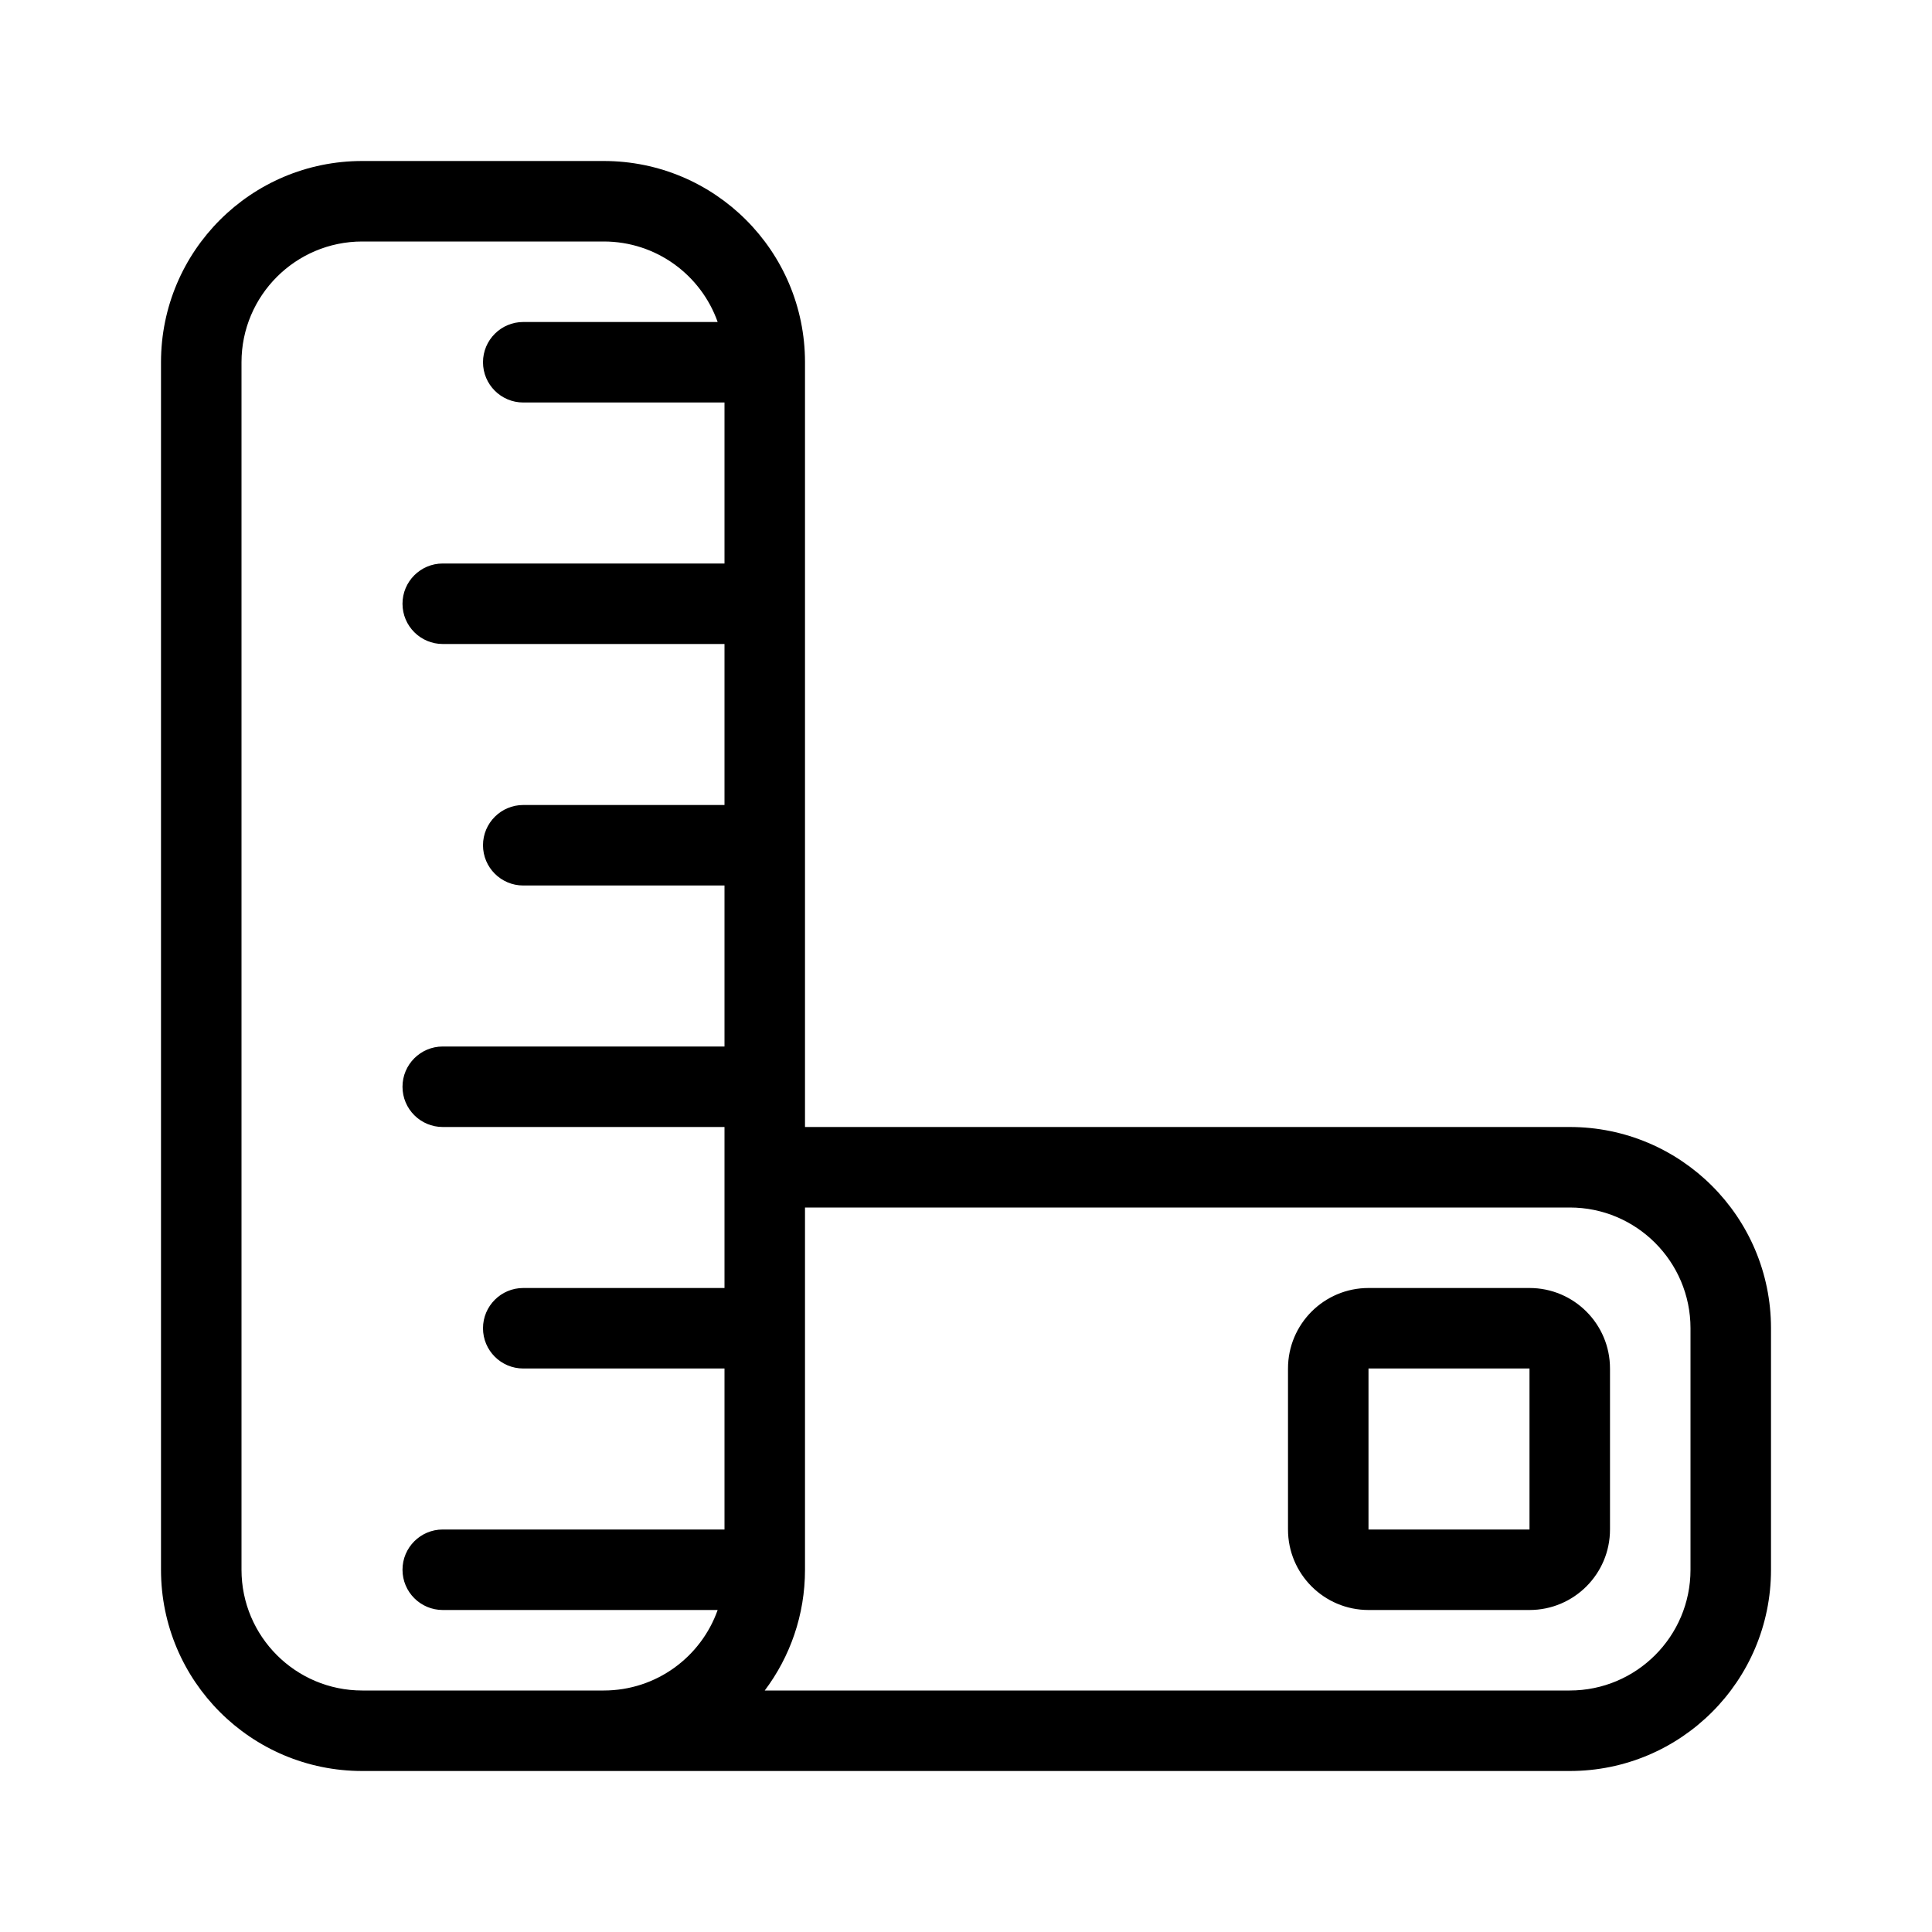
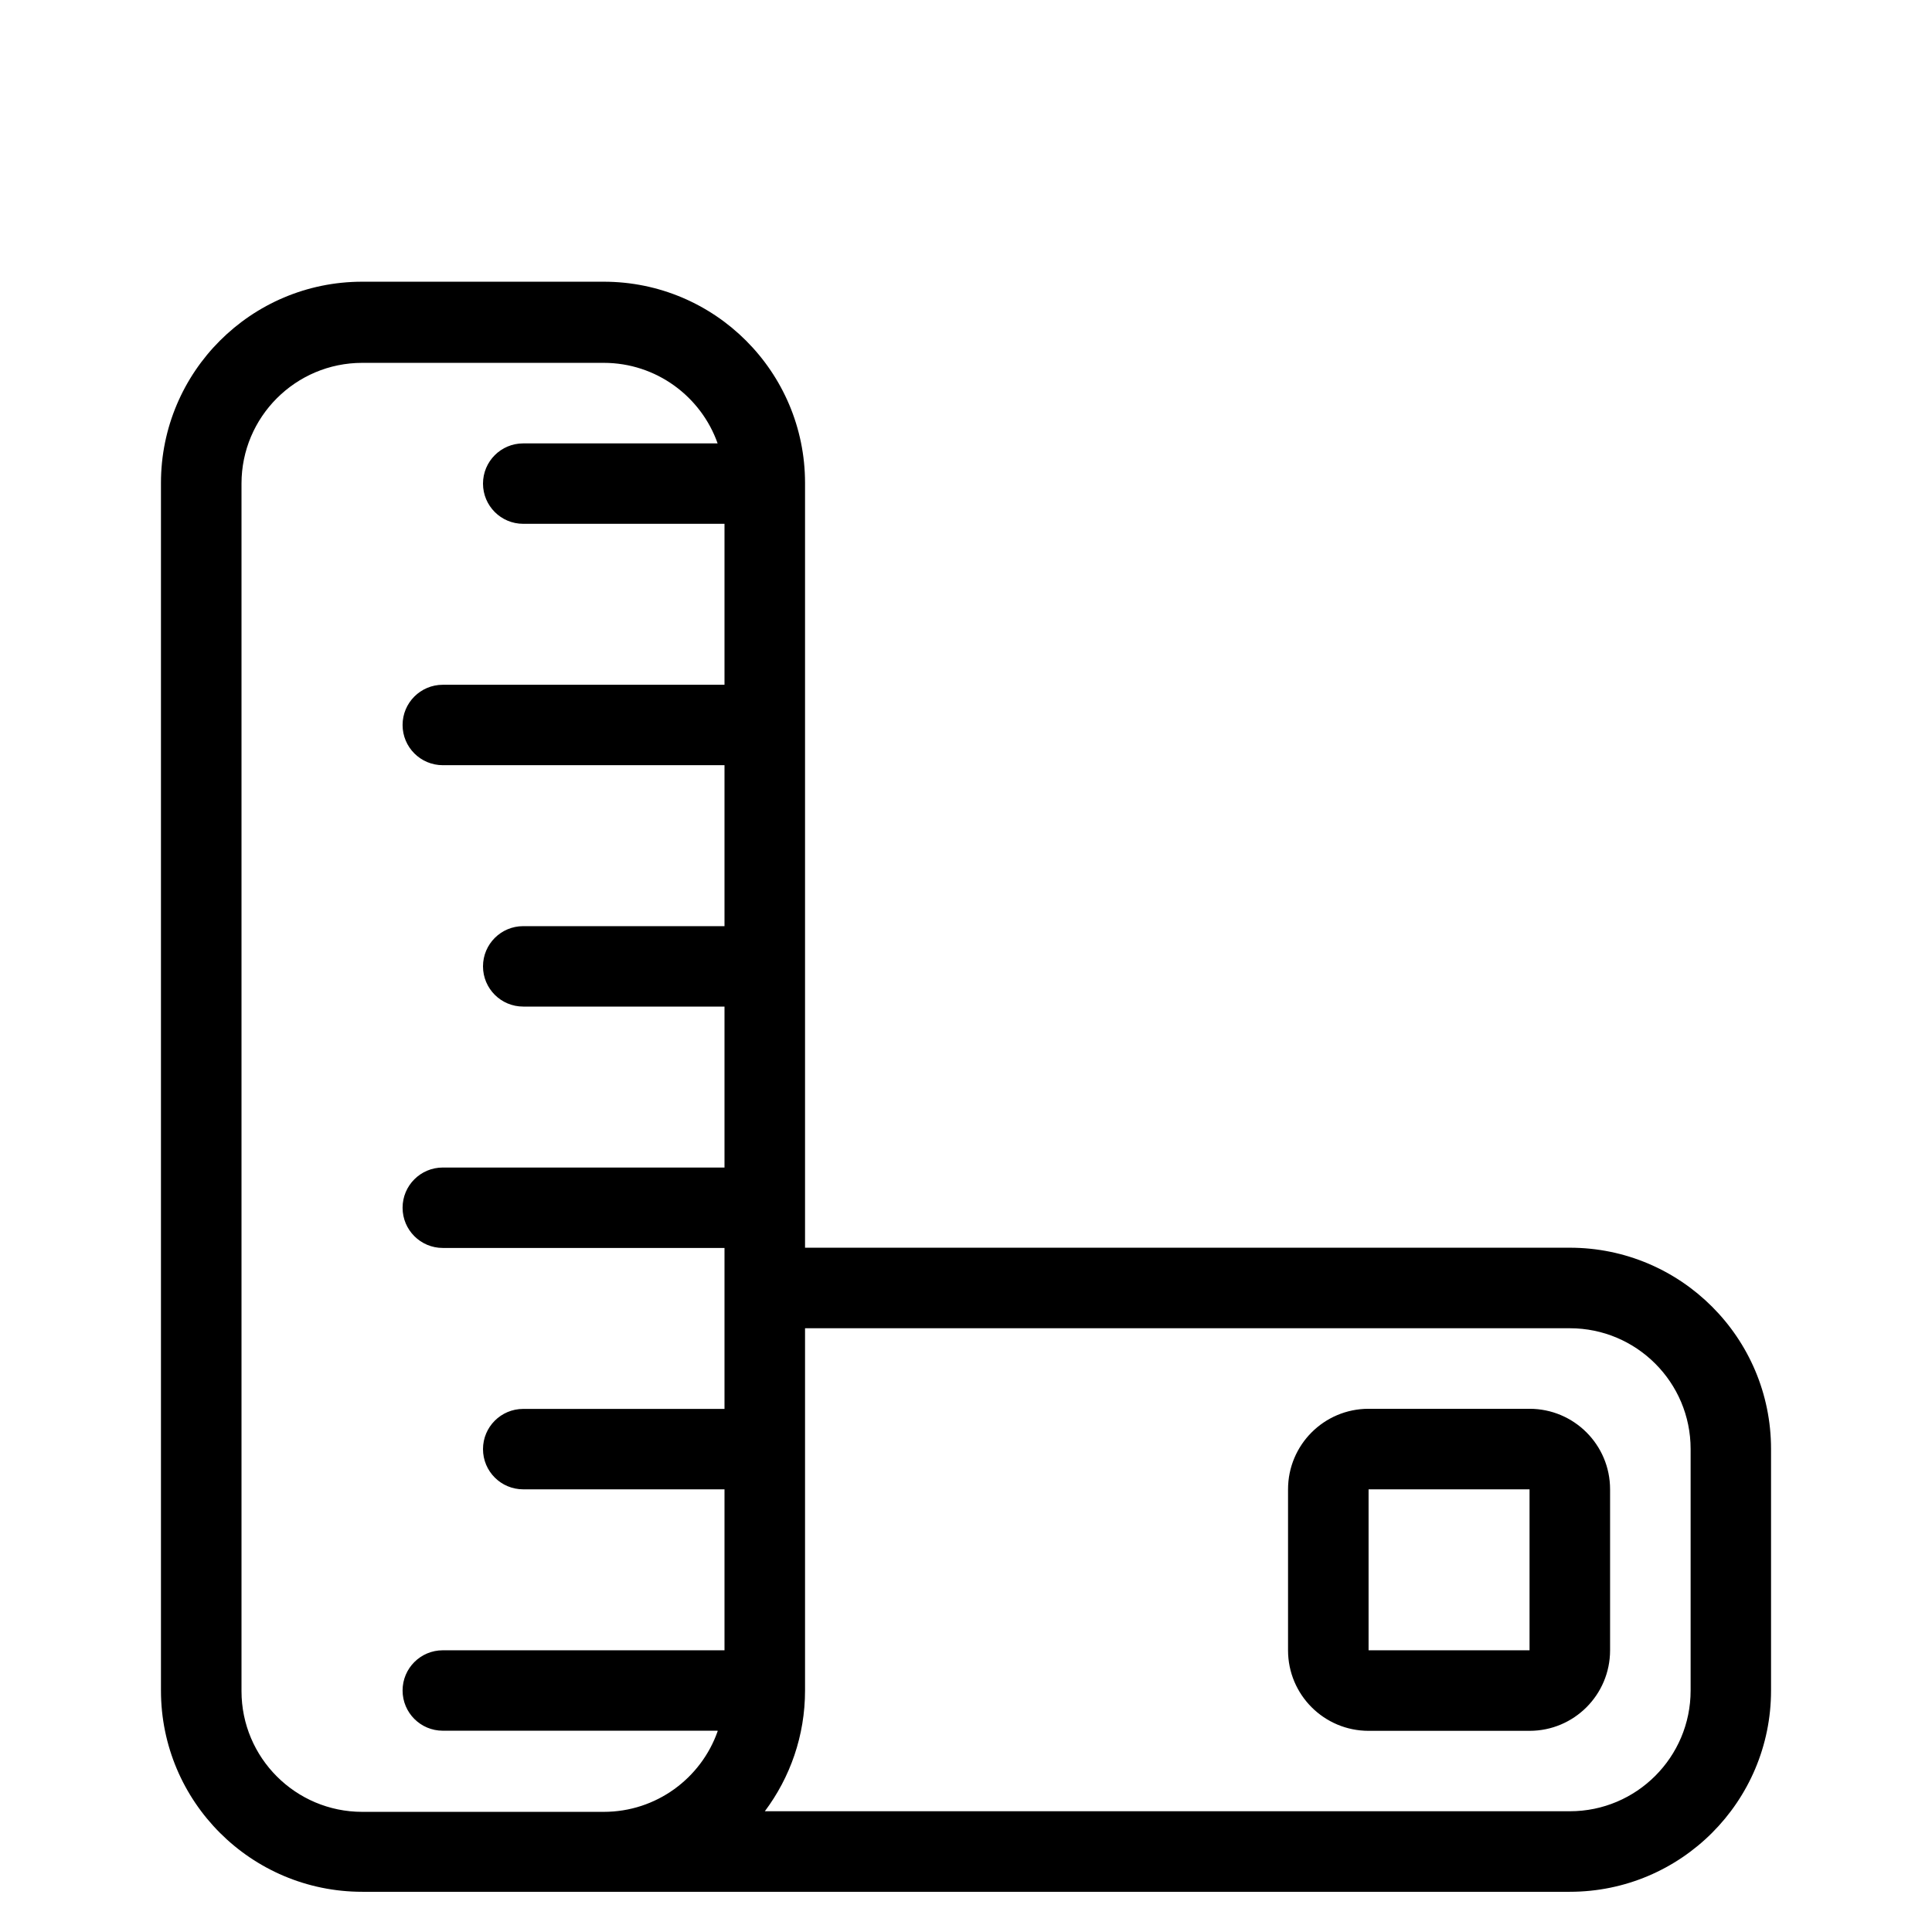
- <svg xmlns="http://www.w3.org/2000/svg" fill="currentColor" width="16px" height="16px" viewBox="0 0 24 24">
-   <path d="M10,14 L19.5,14 C20.881,14 22,15.119 22,16.5 L22,19.5 C22,20.881 20.881,22 19.5,22 L4.5,22 C3.119,22 2,20.881 2,19.5 L2,4.5 C2,3.119 3.119,2 4.5,2 L7.5,2 C8.881,2 10,3.119 10,4.5 L10,14 Z M8.915,20 L5.5,20 C5.224,20 5,19.776 5,19.5 C5,19.224 5.224,19 5.5,19 L9,19 L9,17 L6.5,17 C6.224,17 6,16.776 6,16.5 C6,16.224 6.224,16 6.5,16 L9,16 L9,14 L5.5,14 C5.224,14 5,13.776 5,13.5 C5,13.224 5.224,13 5.5,13 L9,13 L9,11 L6.5,11 C6.224,11 6,10.776 6,10.5 C6,10.224 6.224,10 6.5,10 L9,10 L9,8 L5.5,8 C5.224,8 5,7.776 5,7.5 C5,7.224 5.224,7 5.5,7 L9,7 L9,5 L6.5,5 C6.224,5 6,4.776 6,4.5 C6,4.224 6.224,4 6.5,4 L8.915,4 C8.709,3.417 8.153,3 7.5,3 L4.5,3 C3.672,3 3,3.672 3,4.5 L3,19.5 C3,20.328 3.672,21 4.5,21 L7.5,21 C8.153,21 8.709,20.583 8.915,20 Z M10,15 L10,19.5 C10,20.063 9.814,20.582 9.5,21 L19.5,21 C20.328,21 21,20.328 21,19.5 L21,16.5 C21,15.672 20.328,15 19.5,15 L10,15 Z M17,16 L19,16 C19.552,16 20,16.448 20,17 L20,19 C20,19.552 19.552,20 19,20 L17,20 C16.448,20 16,19.552 16,19 L16,17 C16,16.448 16.448,16 17,16 Z M17,17 L17,19 L19,19 L19,17 L17,17 Z" />
+ <svg xmlns="http://www.w3.org/2000/svg" width="19" height="19" viewBox="0 0 16 16" version="1.1" xml:space="preserve" style="fill-rule:evenodd;clip-rule:evenodd;stroke-linejoin:round;stroke-miterlimit:2;">
+   <path d="M6.667,10.333l6.333,0c0.92,0 1.667,0.746 1.667,1.667l0,2c0,0.92 -0.746,1.667 -1.667,1.667l-10,0c-0.92,0 -1.667,-0.746 -1.667,-1.667l0,-10c0,-0.92 0.746,-1.667 1.667,-1.667l2,0c0.92,0 1.667,0.746 1.667,1.667l0,6.333Zm-0.724,4l-2.276,0c-0.184,0 -0.333,-0.149 -0.333,-0.333c0,-0.184 0.149,-0.333 0.333,-0.333l2.333,0l0,-1.333l-1.667,0c-0.184,0 -0.333,-0.149 -0.333,-0.333c0,-0.184 0.149,-0.333 0.333,-0.333l1.667,0l0,-1.333l-2.333,0c-0.184,0 -0.333,-0.149 -0.333,-0.333c0,-0.184 0.149,-0.333 0.333,-0.333l2.333,0l0,-1.333l-1.667,0c-0.184,0 -0.333,-0.149 -0.333,-0.333c0,-0.184 0.149,-0.333 0.333,-0.333l1.667,0l0,-1.333l-2.333,0c-0.184,0 -0.333,-0.149 -0.333,-0.333c0,-0.184 0.149,-0.333 0.333,-0.333l2.333,0l0,-1.333l-1.667,0c-0.184,0 -0.333,-0.149 -0.333,-0.333c0,-0.184 0.149,-0.333 0.333,-0.333l1.61,0c-0.137,-0.388 -0.508,-0.667 -0.943,-0.667l-2,0c-0.552,0 -1,0.448 -1,1l0,10c0,0.552 0.448,1 1,1l2,0c0.435,0 0.806,-0.278 0.943,-0.667Zm0.724,-3.333l0,3c0,0.375 -0.124,0.721 -0.333,1l6.667,0c0.552,0 1,-0.448 1,-1l0,-2c0,-0.552 -0.448,-1 -1,-1l-6.333,0Zm4.667,0.667l1.333,0c0.368,0 0.667,0.298 0.667,0.667l0,1.333c0,0.368 -0.298,0.667 -0.667,0.667l-1.333,0c-0.368,0 -0.667,-0.298 -0.667,-0.667l0,-1.333c0,-0.368 0.298,-0.667 0.667,-0.667Zm0,0.667l0,1.333l1.333,0l0,-1.333l-1.333,0Z" style="fill-rule:nonzero;" />
</svg>
